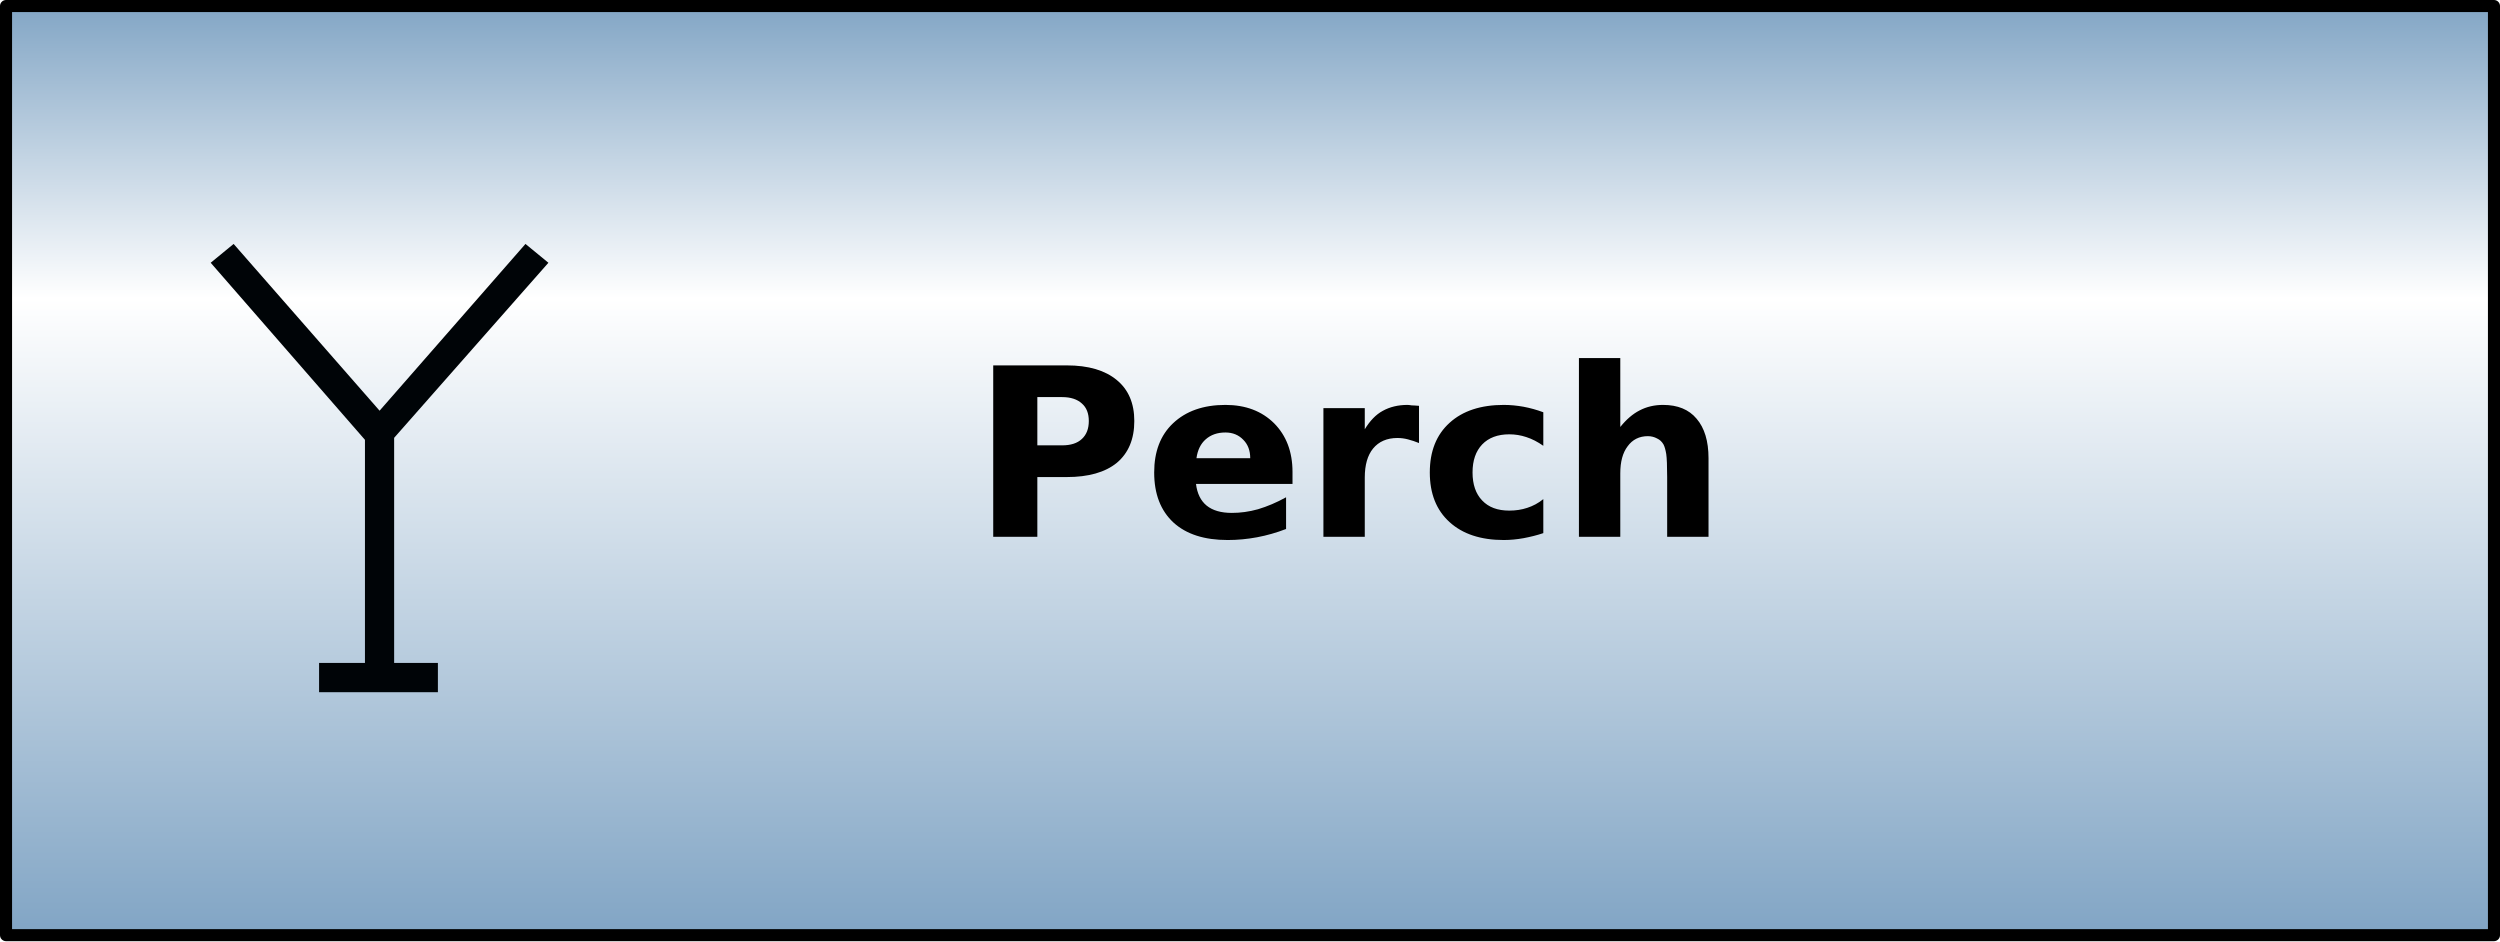
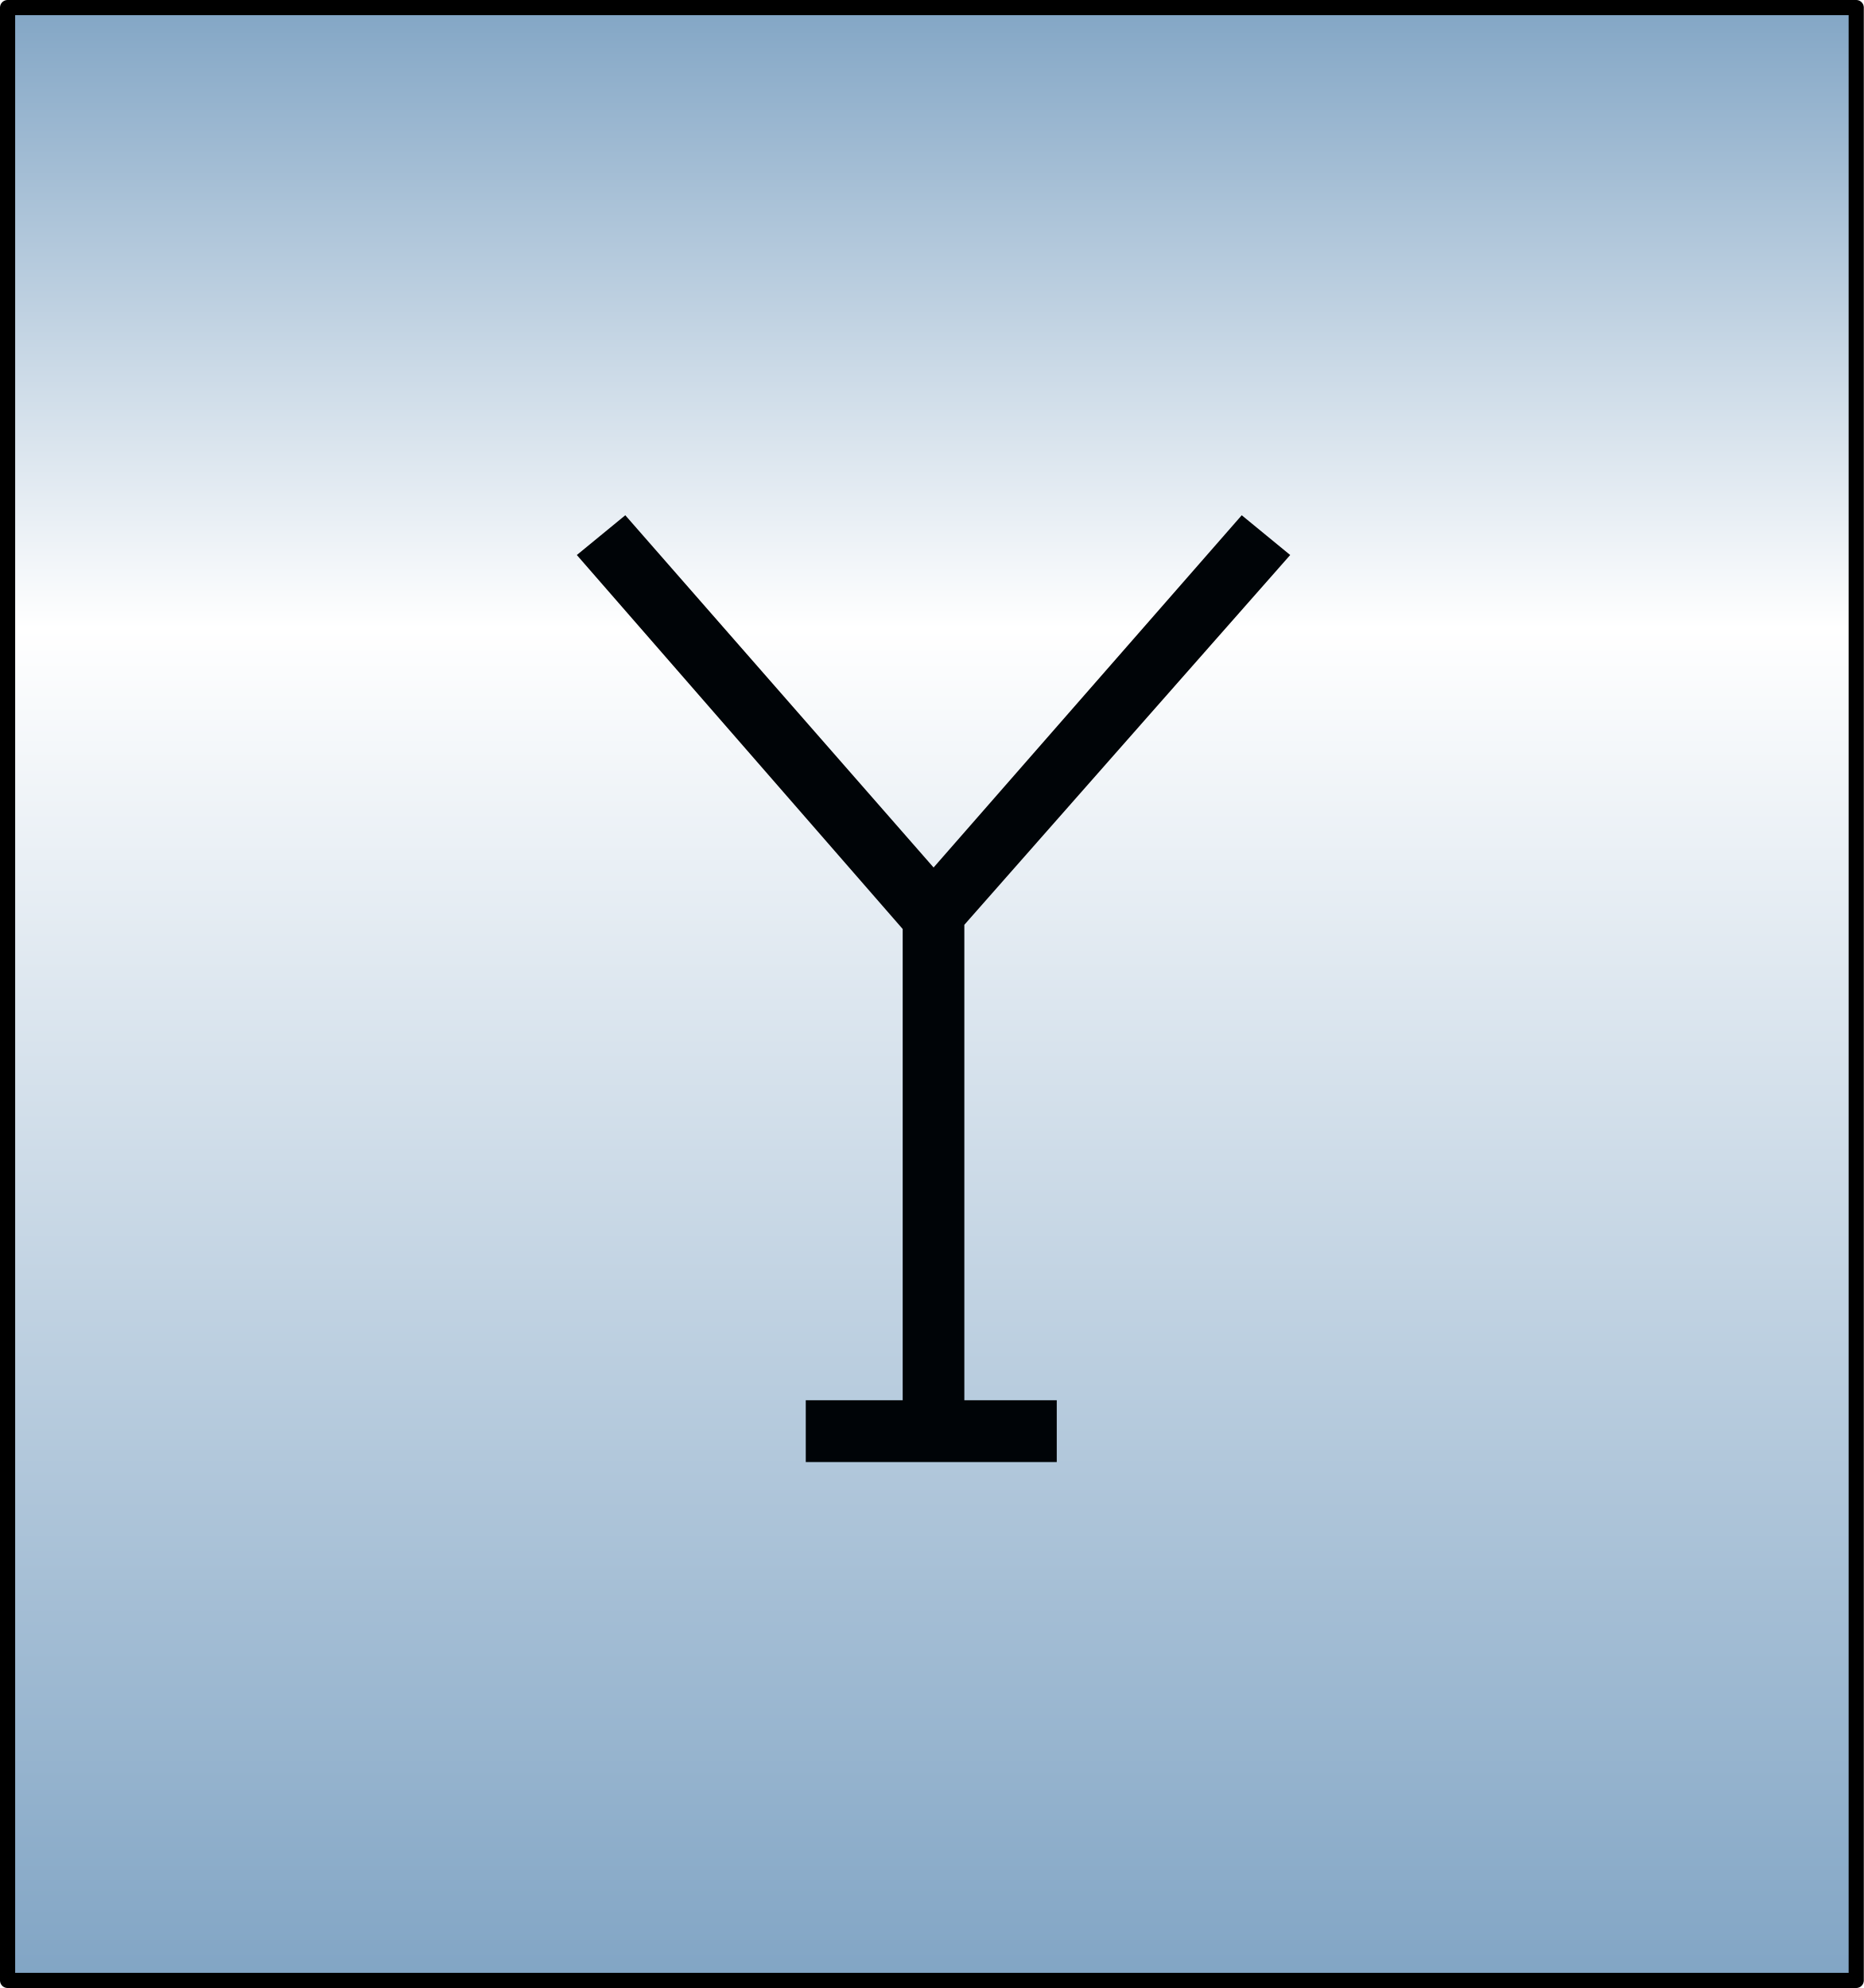
- <svg xmlns="http://www.w3.org/2000/svg" xmlns:xlink="http://www.w3.org/1999/xlink" width="85" height="32" id="svg2" version="1.1">
+ <svg xmlns="http://www.w3.org/2000/svg" xmlns:xlink="http://www.w3.org/1999/xlink" width="30" height="32" id="svg2" version="1.1" style="display:inline">
  <defs id="defs4">
    <linearGradient id="linearGradient3638">
      <stop id="stop3640" offset="0" style="stop-color:#80a4c4;stop-opacity:1" />
      <stop style="stop-color:#ffffff;stop-opacity:1" offset="0.18" id="stop3642" />
      <stop id="stop3646" offset="0.499" style="stop-color:#ffffff;stop-opacity:1" />
      <stop id="stop3644" offset="1" style="stop-color:#80a4c4;stop-opacity:1" />
    </linearGradient>
    <linearGradient id="linearGradient3606">
      <stop style="stop-color:#80a4c4;stop-opacity:1" offset="0" id="stop3608" />
      <stop id="stop3614" offset="0.317" style="stop-color:#ffffff;stop-opacity:1" />
      <stop style="stop-color:#80a4c4;stop-opacity:1" offset="1" id="stop3610" />
    </linearGradient>
-     <linearGradient xlink:href="#linearGradient3606" id="linearGradient3612" x1="50.003" y1="1012.422" x2="50.003" y2="1052.36" gradientUnits="userSpaceOnUse" gradientTransform="matrix(0.8501241,0,0,0.8009399,-0.00835747,209.4794)" />
+     <linearGradient xlink:href="#linearGradient3606" id="linearGradient3612" x1="50.003" y1="1012.422" x2="50.003" y2="1052.36" gradientUnits="userSpaceOnUse" gradientTransform="matrix(0.2990478,0,0,0.8051529,0.04684593,205.1299)" />
    <linearGradient xlink:href="#linearGradient3638" id="linearGradient3636" gradientUnits="userSpaceOnUse" x1="50.003" y1="1012.422" x2="50.003" y2="1052.36" />
  </defs>
  <g id="layer1" transform="translate(0,-1020.362)" style="display:inline">
-     <rect y="1020.567" x="0.205" height="31.59" width="84.59" id="rect3618" style="fill:url(#linearGradient3612);fill-opacity:1;stroke:#000000;stroke-width:0.41;stroke-linejoin:round;stroke-miterlimit:4;stroke-opacity:1;stroke-dasharray:none;display:inline" />
-     <g transform="matrix(0.2,0,0,0.2,-17.09678,1015.401)" style="display:inline" id="layer10">
+     <rect y="1020.484" x="0.122" height="31.756" width="29.756" id="rect3618" style="fill:url(#linearGradient3612);fill-opacity:1;stroke:#000000;stroke-width:0.244;stroke-linejoin:round;stroke-miterlimit:4;stroke-opacity:1;stroke-dasharray:none;display:inline" />
+     <g transform="matrix(0.2,0,0,0.2,-14.97546,1015.401)" style="display:inline" id="layer10">
      <path d="m 139.726,142.474 0,-4.975 7.8,0 0,-37.925 -26.225,-30.1 3.9,-3.2 24.812,28.35 24.8,-28.35 3.9,3.2 -26.225,29.762 0,38.263 7.438,0 0,4.975 -20.2,0" id="path7834" style="fill:#000407;fill-opacity:1;fill-rule:evenodd;stroke:none" />
    </g>
  </g>
-   <g transform="translate(0,-1020.362)" id="g2900" style="display:inline">
-     <text id="text2908" y="1038.613" x="52.833" style="font-size:8px;font-style:normal;font-variant:normal;font-weight:bold;font-stretch:normal;text-align:center;line-height:100%;writing-mode:lr-tb;text-anchor:middle;fill:#000000;fill-opacity:1;stroke:none;font-family:Bitstream Vera Sans;-inkscape-font-specification:Bitstream Vera Sans Bold" xml:space="preserve">
-       <tspan y="1038.613" x="52.833" id="tspan2910">Perch</tspan>
-     </text>
-   </g>
-   <g style="display:none" id="g2912" transform="translate(0,-1020.362)">
-     <text xml:space="preserve" style="font-size:8px;font-style:normal;font-variant:normal;font-weight:bold;font-stretch:normal;text-align:center;line-height:100%;writing-mode:lr-tb;text-anchor:middle;fill:#000000;fill-opacity:1;stroke:none;font-family:Bitstream Vera Sans;-inkscape-font-specification:Bitstream Vera Sans Bold" x="52.948" y="1039.31" id="text2914">
-       <tspan id="tspan4557" x="52.948" y="1039.31">Pricke</tspan>
-     </text>
-   </g>
</svg>
